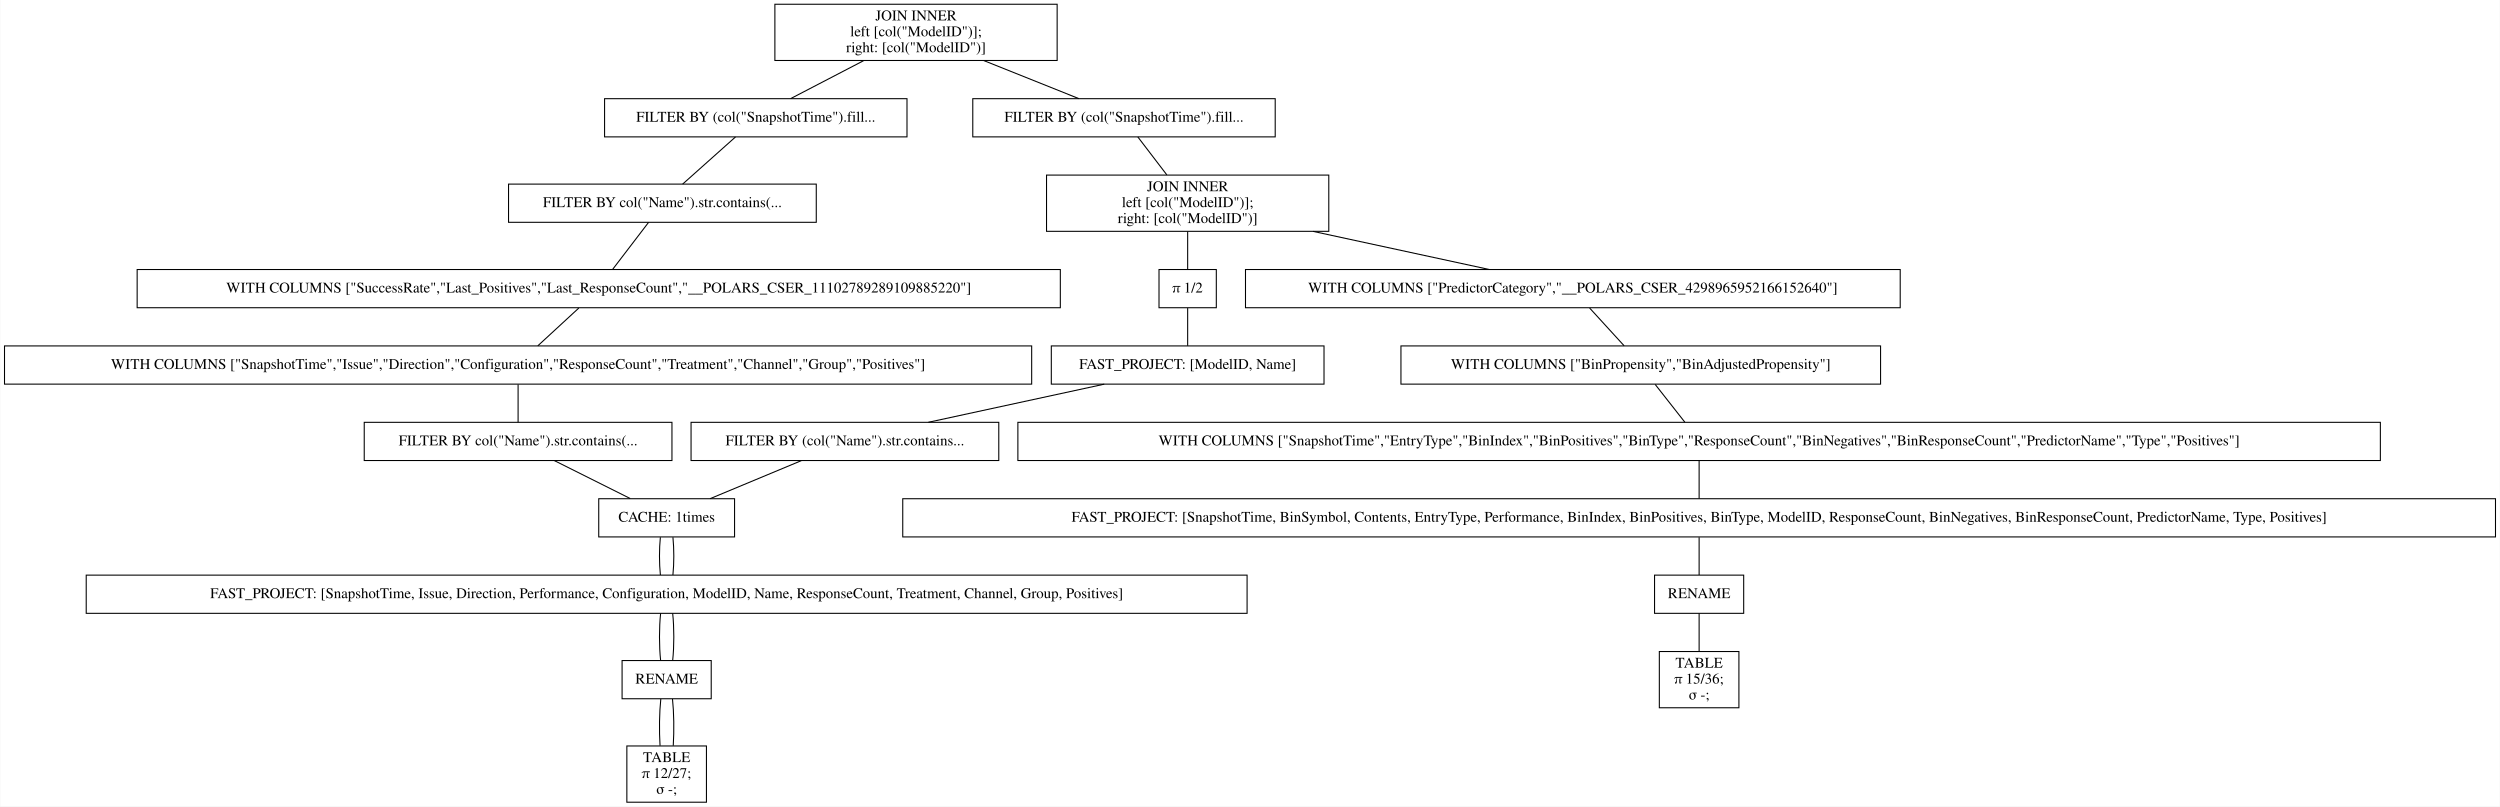
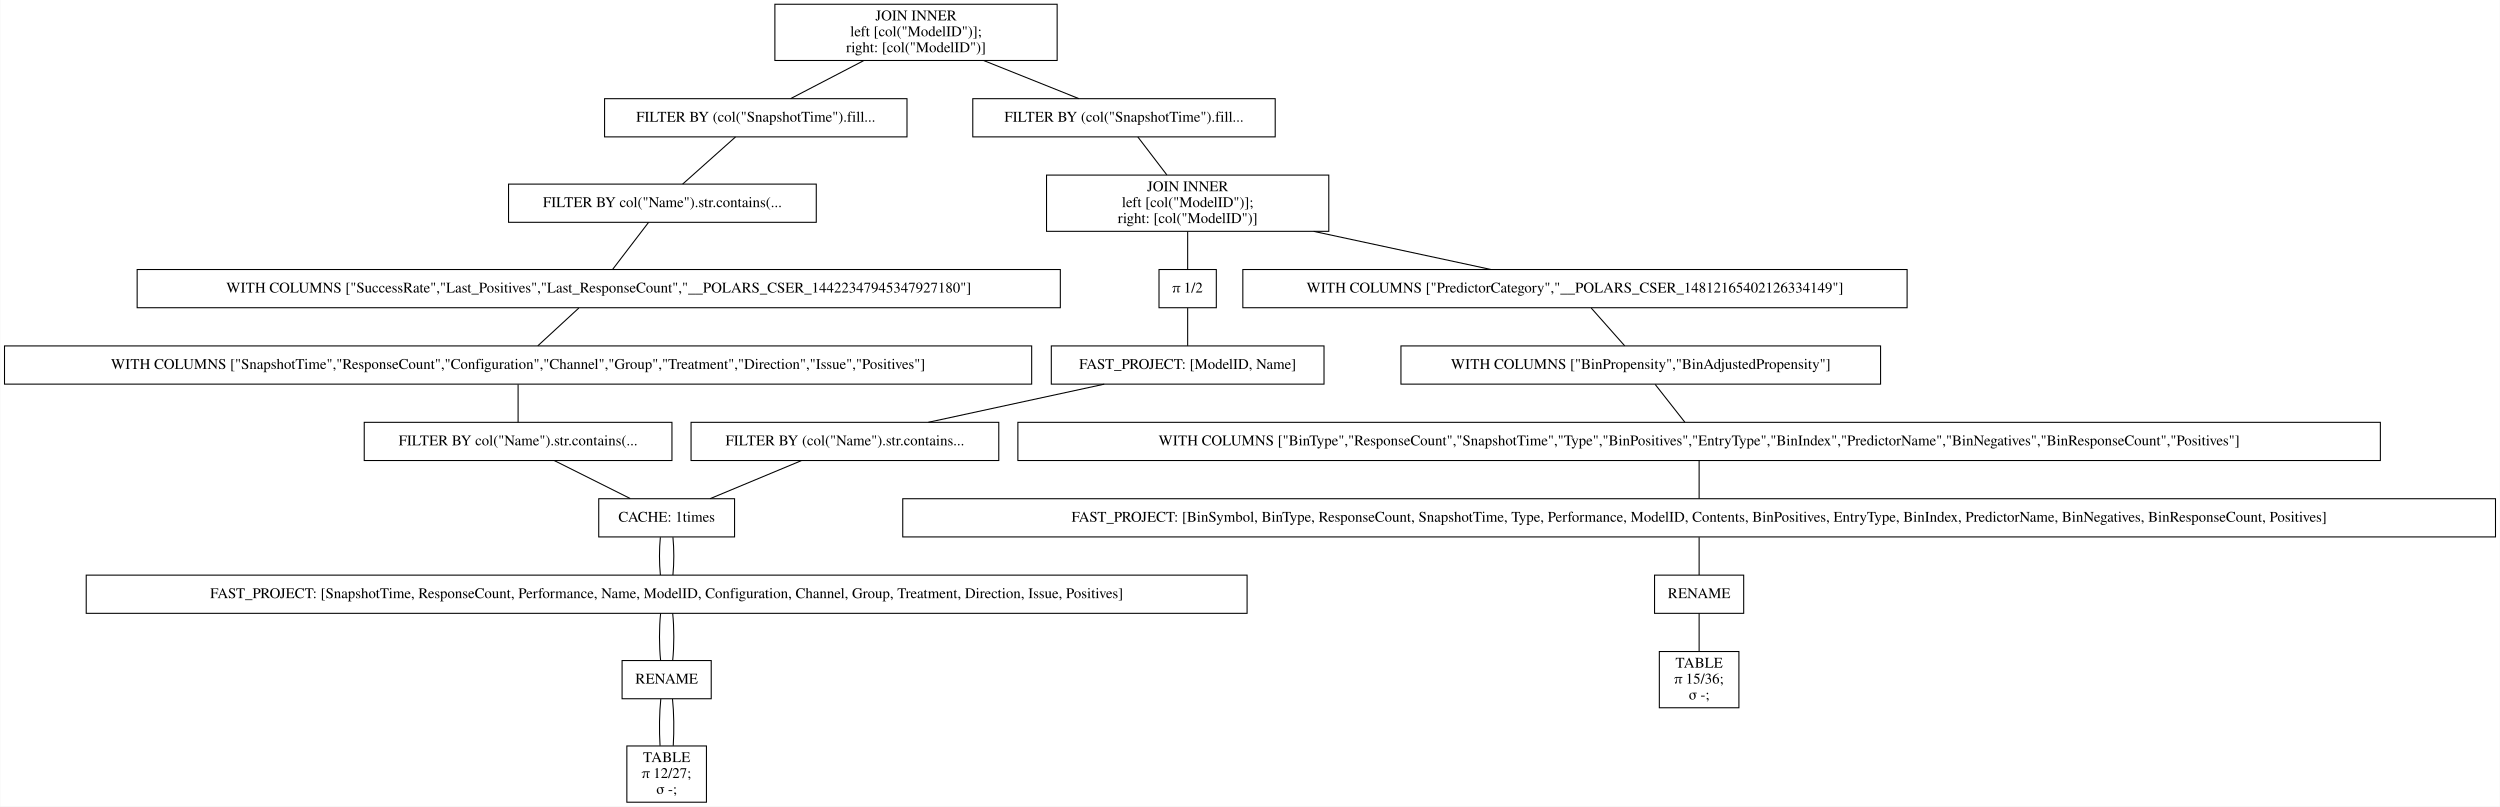
<svg xmlns="http://www.w3.org/2000/svg" width="2356pt" height="760pt" viewBox="0.00 0.00 2355.50 760.00">
  <g id="graph0" class="graph" transform="scale(1 1) rotate(0) translate(4 756)">
    <polygon fill="white" stroke="transparent" points="-4,4 -4,-756 2351.5,-756 2351.5,4 -4,4" />
    <g id="node1" class="node">
      <polygon fill="none" stroke="black" points="992,-752 726,-752 726,-699 992,-699 992,-752" />
      <text text-anchor="middle" x="859" y="-736.8" font-family="Times,serif" font-size="14.00">JOIN INNER</text>
      <text text-anchor="middle" x="859" y="-721.8" font-family="Times,serif" font-size="14.00">                    left [col("ModelID")];</text>
      <text text-anchor="middle" x="859" y="-706.8" font-family="Times,serif" font-size="14.00">                    right: [col("ModelID")]</text>
    </g>
    <g id="node2" class="node">
      <polygon fill="none" stroke="black" points="850.5,-663 565.5,-663 565.5,-627 850.5,-627 850.5,-663" />
      <text text-anchor="middle" x="708" y="-641.3" font-family="Times,serif" font-size="14.00">FILTER BY (col("SnapshotTime").fill...</text>
    </g>
    <g id="edge1" class="edge">
      <path fill="none" stroke="black" d="M809.56,-698.8C787.02,-687.08 760.96,-673.53 740.88,-663.09" />
    </g>
    <g id="node11" class="node">
      <polygon fill="none" stroke="black" points="1197.5,-663 912.5,-663 912.5,-627 1197.5,-627 1197.5,-663" />
      <text text-anchor="middle" x="1055" y="-641.3" font-family="Times,serif" font-size="14.00">FILTER BY (col("SnapshotTime").fill...</text>
    </g>
    <g id="edge10" class="edge">
      <path fill="none" stroke="black" d="M922.91,-698.9C952.29,-687.14 986.34,-673.5 1012.51,-663.02" />
    </g>
    <g id="node3" class="node">
      <polygon fill="none" stroke="black" points="765,-582.5 475,-582.5 475,-546.5 765,-546.5 765,-582.5" />
      <text text-anchor="middle" x="620" y="-560.8" font-family="Times,serif" font-size="14.00">FILTER BY col("Name").str.contains(...</text>
    </g>
    <g id="edge2" class="edge">
      <path fill="none" stroke="black" d="M688.91,-626.97C674.14,-613.8 653.81,-595.66 639.06,-582.5" />
    </g>
    <g id="node4" class="node">
      <polygon fill="none" stroke="black" points="995,-502 125,-502 125,-466 995,-466 995,-502" />
-       <text text-anchor="middle" x="560" y="-480.3" font-family="Times,serif" font-size="14.00">WITH COLUMNS ["SuccessRate","Last_Positives","Last_ResponseCount","__POLARS_CSER_11102789289109885220"]</text>
+       <text text-anchor="middle" x="560" y="-480.3" font-family="Times,serif" font-size="14.00">WITH COLUMNS ["SuccessRate","Last_Positives","Last_ResponseCount","__POLARS_CSER_14422347945347927180"]</text>
    </g>
    <g id="edge3" class="edge">
      <path fill="none" stroke="black" d="M606.98,-546.47C596.92,-533.3 583.05,-515.16 572.99,-502" />
    </g>
    <g id="node5" class="node">
      <polygon fill="none" stroke="black" points="968,-430 0,-430 0,-394 968,-394 968,-430" />
-       <text text-anchor="middle" x="484" y="-408.3" font-family="Times,serif" font-size="14.00">WITH COLUMNS ["SnapshotTime","Issue","Direction","Configuration","ResponseCount","Treatment","Channel","Group","Positives"]</text>
+       <text text-anchor="middle" x="484" y="-408.3" font-family="Times,serif" font-size="14.00">WITH COLUMNS ["SnapshotTime","ResponseCount","Configuration","Channel","Group","Treatment","Direction","Issue","Positives"]</text>
    </g>
    <g id="edge4" class="edge">
      <path fill="none" stroke="black" d="M541.21,-465.7C529.43,-454.85 514.31,-440.92 502.57,-430.1" />
    </g>
    <g id="node6" class="node">
      <polygon fill="none" stroke="black" points="629,-358 339,-358 339,-322 629,-322 629,-358" />
      <text text-anchor="middle" x="484" y="-336.3" font-family="Times,serif" font-size="14.00">FILTER BY col("Name").str.contains(...</text>
    </g>
    <g id="edge5" class="edge">
      <path fill="none" stroke="black" d="M484,-393.7C484,-382.85 484,-368.92 484,-358.1" />
    </g>
    <g id="node7" class="node">
      <polygon fill="none" stroke="black" points="688,-286 560,-286 560,-250 688,-250 688,-286" />
      <text text-anchor="middle" x="624" y="-264.3" font-family="Times,serif" font-size="14.00">CACHE: 1times</text>
    </g>
    <g id="edge6" class="edge">
      <path fill="none" stroke="black" d="M518.25,-321.88C539.94,-311.03 567.9,-297.05 589.62,-286.19" />
    </g>
    <g id="node8" class="node">
      <polygon fill="none" stroke="black" points="1171,-214 77,-214 77,-178 1171,-178 1171,-214" />
-       <text text-anchor="middle" x="624" y="-192.3" font-family="Times,serif" font-size="14.00">FAST_PROJECT: [SnapshotTime, Issue, Direction, Performance, Configuration, ModelID, Name, ResponseCount, Treatment, Channel, Group, Positives]</text>
+       <text text-anchor="middle" x="624" y="-192.3" font-family="Times,serif" font-size="14.00">FAST_PROJECT: [SnapshotTime, ResponseCount, Performance, Name, ModelID, Configuration, Channel, Group, Treatment, Direction, Issue, Positives]</text>
    </g>
    <g id="edge7" class="edge">
      <path fill="none" stroke="black" d="M618.08,-249.7C616.97,-238.85 616.97,-224.92 618.1,-214.1" />
    </g>
    <g id="edge22" class="edge">
      <path fill="none" stroke="black" d="M629.92,-249.7C631.03,-238.85 631.03,-224.92 629.9,-214.1" />
    </g>
    <g id="node9" class="node">
      <polygon fill="none" stroke="black" points="666,-133.5 582,-133.5 582,-97.5 666,-97.5 666,-133.5" />
      <text text-anchor="middle" x="624" y="-111.8" font-family="Times,serif" font-size="14.00">RENAME</text>
    </g>
    <g id="edge8" class="edge">
      <path fill="none" stroke="black" d="M618.32,-177.97C616.89,-164.8 616.89,-146.66 618.33,-133.5" />
    </g>
    <g id="edge23" class="edge">
      <path fill="none" stroke="black" d="M629.68,-177.97C631.11,-164.8 631.11,-146.66 629.67,-133.5" />
    </g>
    <g id="node10" class="node">
      <polygon fill="none" stroke="black" points="661.5,-53 586.5,-53 586.5,0 661.5,0 661.5,-53" />
      <text text-anchor="middle" x="624" y="-37.8" font-family="Times,serif" font-size="14.00">TABLE</text>
      <text text-anchor="middle" x="624" y="-22.8" font-family="Times,serif" font-size="14.00">π 12/27;</text>
      <text text-anchor="middle" x="624" y="-7.8" font-family="Times,serif" font-size="14.00">σ -;</text>
    </g>
    <g id="edge9" class="edge">
      <path fill="none" stroke="black" d="M618.5,-97.31C617.12,-84.73 616.89,-67.45 617.78,-53.23" />
    </g>
    <g id="edge24" class="edge">
      <path fill="none" stroke="black" d="M629.5,-97.31C630.88,-84.73 631.11,-67.45 630.22,-53.23" />
    </g>
    <g id="node12" class="node">
      <polygon fill="none" stroke="black" points="1248,-591 982,-591 982,-538 1248,-538 1248,-591" />
      <text text-anchor="middle" x="1115" y="-575.8" font-family="Times,serif" font-size="14.00">JOIN INNER</text>
      <text text-anchor="middle" x="1115" y="-560.8" font-family="Times,serif" font-size="14.00">                    left [col("ModelID")];</text>
      <text text-anchor="middle" x="1115" y="-545.8" font-family="Times,serif" font-size="14.00">                    right: [col("ModelID")]</text>
    </g>
    <g id="edge11" class="edge">
      <path fill="none" stroke="black" d="M1068.02,-626.97C1076.02,-616.51 1086.41,-602.9 1095.39,-591.16" />
    </g>
    <g id="node13" class="node">
-       <polygon fill="none" stroke="black" points="1786.5,-502 1169.5,-502 1169.5,-466 1786.5,-466 1786.5,-502" />
-       <text text-anchor="middle" x="1478" y="-480.3" font-family="Times,serif" font-size="14.00">WITH COLUMNS ["PredictorCategory","__POLARS_CSER_4298965952166152640"]</text>
+       <polygon fill="none" stroke="black" points="1793,-502 1167,-502 1167,-466 1793,-466 1793,-502" />
+       <text text-anchor="middle" x="1480" y="-480.3" font-family="Times,serif" font-size="14.00">WITH COLUMNS ["PredictorCategory","__POLARS_CSER_14812165402126334149"]</text>
    </g>
    <g id="edge12" class="edge">
-       <path fill="none" stroke="black" d="M1233.11,-537.96C1287.54,-526.19 1350.67,-512.54 1399.19,-502.04" />
+       <path fill="none" stroke="black" d="M1233.76,-537.96C1288.49,-526.19 1351.96,-512.54 1400.76,-502.04" />
    </g>
    <g id="node19" class="node">
      <polygon fill="none" stroke="black" points="1142,-502 1088,-502 1088,-466 1142,-466 1142,-502" />
      <text text-anchor="middle" x="1115" y="-480.3" font-family="Times,serif" font-size="14.00">π 1/2</text>
    </g>
    <g id="edge18" class="edge">
      <path fill="none" stroke="black" d="M1115,-537.8C1115,-526.17 1115,-512.74 1115,-502.33" />
    </g>
    <g id="node14" class="node">
      <polygon fill="none" stroke="black" points="1768,-430 1316,-430 1316,-394 1768,-394 1768,-430" />
      <text text-anchor="middle" x="1542" y="-408.3" font-family="Times,serif" font-size="14.00">WITH COLUMNS ["BinPropensity","BinAdjustedPropensity"]</text>
    </g>
    <g id="edge13" class="edge">
-       <path fill="none" stroke="black" d="M1493.82,-465.7C1503.74,-454.85 1516.48,-440.92 1526.36,-430.1" />
+       <path fill="none" stroke="black" d="M1495.33,-465.7C1504.94,-454.85 1517.27,-440.92 1526.85,-430.1" />
    </g>
    <g id="node15" class="node">
      <polygon fill="none" stroke="black" points="2239,-358 955,-358 955,-322 2239,-322 2239,-358" />
-       <text text-anchor="middle" x="1597" y="-336.3" font-family="Times,serif" font-size="14.00">WITH COLUMNS ["SnapshotTime","EntryType","BinIndex","BinPositives","BinType","ResponseCount","BinNegatives","BinResponseCount","PredictorName","Type","Positives"]</text>
+       <text text-anchor="middle" x="1597" y="-336.3" font-family="Times,serif" font-size="14.00">WITH COLUMNS ["BinType","ResponseCount","SnapshotTime","Type","BinPositives","EntryType","BinIndex","PredictorName","BinNegatives","BinResponseCount","Positives"]</text>
    </g>
    <g id="edge14" class="edge">
      <path fill="none" stroke="black" d="M1555.6,-393.7C1564.12,-382.85 1575.07,-368.92 1583.56,-358.1" />
    </g>
    <g id="node16" class="node">
      <polygon fill="none" stroke="black" points="2347.5,-286 846.5,-286 846.5,-250 2347.5,-250 2347.5,-286" />
-       <text text-anchor="middle" x="1597" y="-264.3" font-family="Times,serif" font-size="14.00">FAST_PROJECT: [SnapshotTime, BinSymbol, Contents, EntryType, Performance, BinIndex, BinPositives, BinType, ModelID, ResponseCount, BinNegatives, BinResponseCount, PredictorName, Type, Positives]</text>
+       <text text-anchor="middle" x="1597" y="-264.3" font-family="Times,serif" font-size="14.00">FAST_PROJECT: [BinSymbol, BinType, ResponseCount, SnapshotTime, Type, Performance, ModelID, Contents, BinPositives, EntryType, BinIndex, PredictorName, BinNegatives, BinResponseCount, Positives]</text>
    </g>
    <g id="edge15" class="edge">
      <path fill="none" stroke="black" d="M1597,-321.7C1597,-310.85 1597,-296.92 1597,-286.1" />
    </g>
    <g id="node17" class="node">
      <polygon fill="none" stroke="black" points="1639,-214 1555,-214 1555,-178 1639,-178 1639,-214" />
      <text text-anchor="middle" x="1597" y="-192.3" font-family="Times,serif" font-size="14.00">RENAME</text>
    </g>
    <g id="edge16" class="edge">
      <path fill="none" stroke="black" d="M1597,-249.7C1597,-238.85 1597,-224.92 1597,-214.1" />
    </g>
    <g id="node18" class="node">
      <polygon fill="none" stroke="black" points="1634.5,-142 1559.5,-142 1559.5,-89 1634.5,-89 1634.5,-142" />
      <text text-anchor="middle" x="1597" y="-126.8" font-family="Times,serif" font-size="14.00">TABLE</text>
      <text text-anchor="middle" x="1597" y="-111.8" font-family="Times,serif" font-size="14.00">π 15/36;</text>
      <text text-anchor="middle" x="1597" y="-96.8" font-family="Times,serif" font-size="14.00">σ -;</text>
    </g>
    <g id="edge17" class="edge">
      <path fill="none" stroke="black" d="M1597,-177.97C1597,-167.51 1597,-153.9 1597,-142.16" />
    </g>
    <g id="node20" class="node">
      <polygon fill="none" stroke="black" points="1243.5,-430 986.5,-430 986.5,-394 1243.5,-394 1243.5,-430" />
      <text text-anchor="middle" x="1115" y="-408.3" font-family="Times,serif" font-size="14.00">FAST_PROJECT: [ModelID, Name]</text>
    </g>
    <g id="edge19" class="edge">
      <path fill="none" stroke="black" d="M1115,-465.7C1115,-454.85 1115,-440.92 1115,-430.1" />
    </g>
    <g id="node21" class="node">
      <polygon fill="none" stroke="black" points="937,-358 647,-358 647,-322 937,-322 937,-358" />
      <text text-anchor="middle" x="792" y="-336.3" font-family="Times,serif" font-size="14.00">FILTER BY (col("Name").str.contains...</text>
    </g>
    <g id="edge20" class="edge">
      <path fill="none" stroke="black" d="M1036.4,-393.97C986.07,-383.06 921.01,-368.96 870.67,-358.05" />
    </g>
    <g id="edge21" class="edge">
      <path fill="none" stroke="black" d="M750.9,-321.88C724.77,-310.99 691.07,-296.95 664.96,-286.07" />
    </g>
  </g>
</svg>
